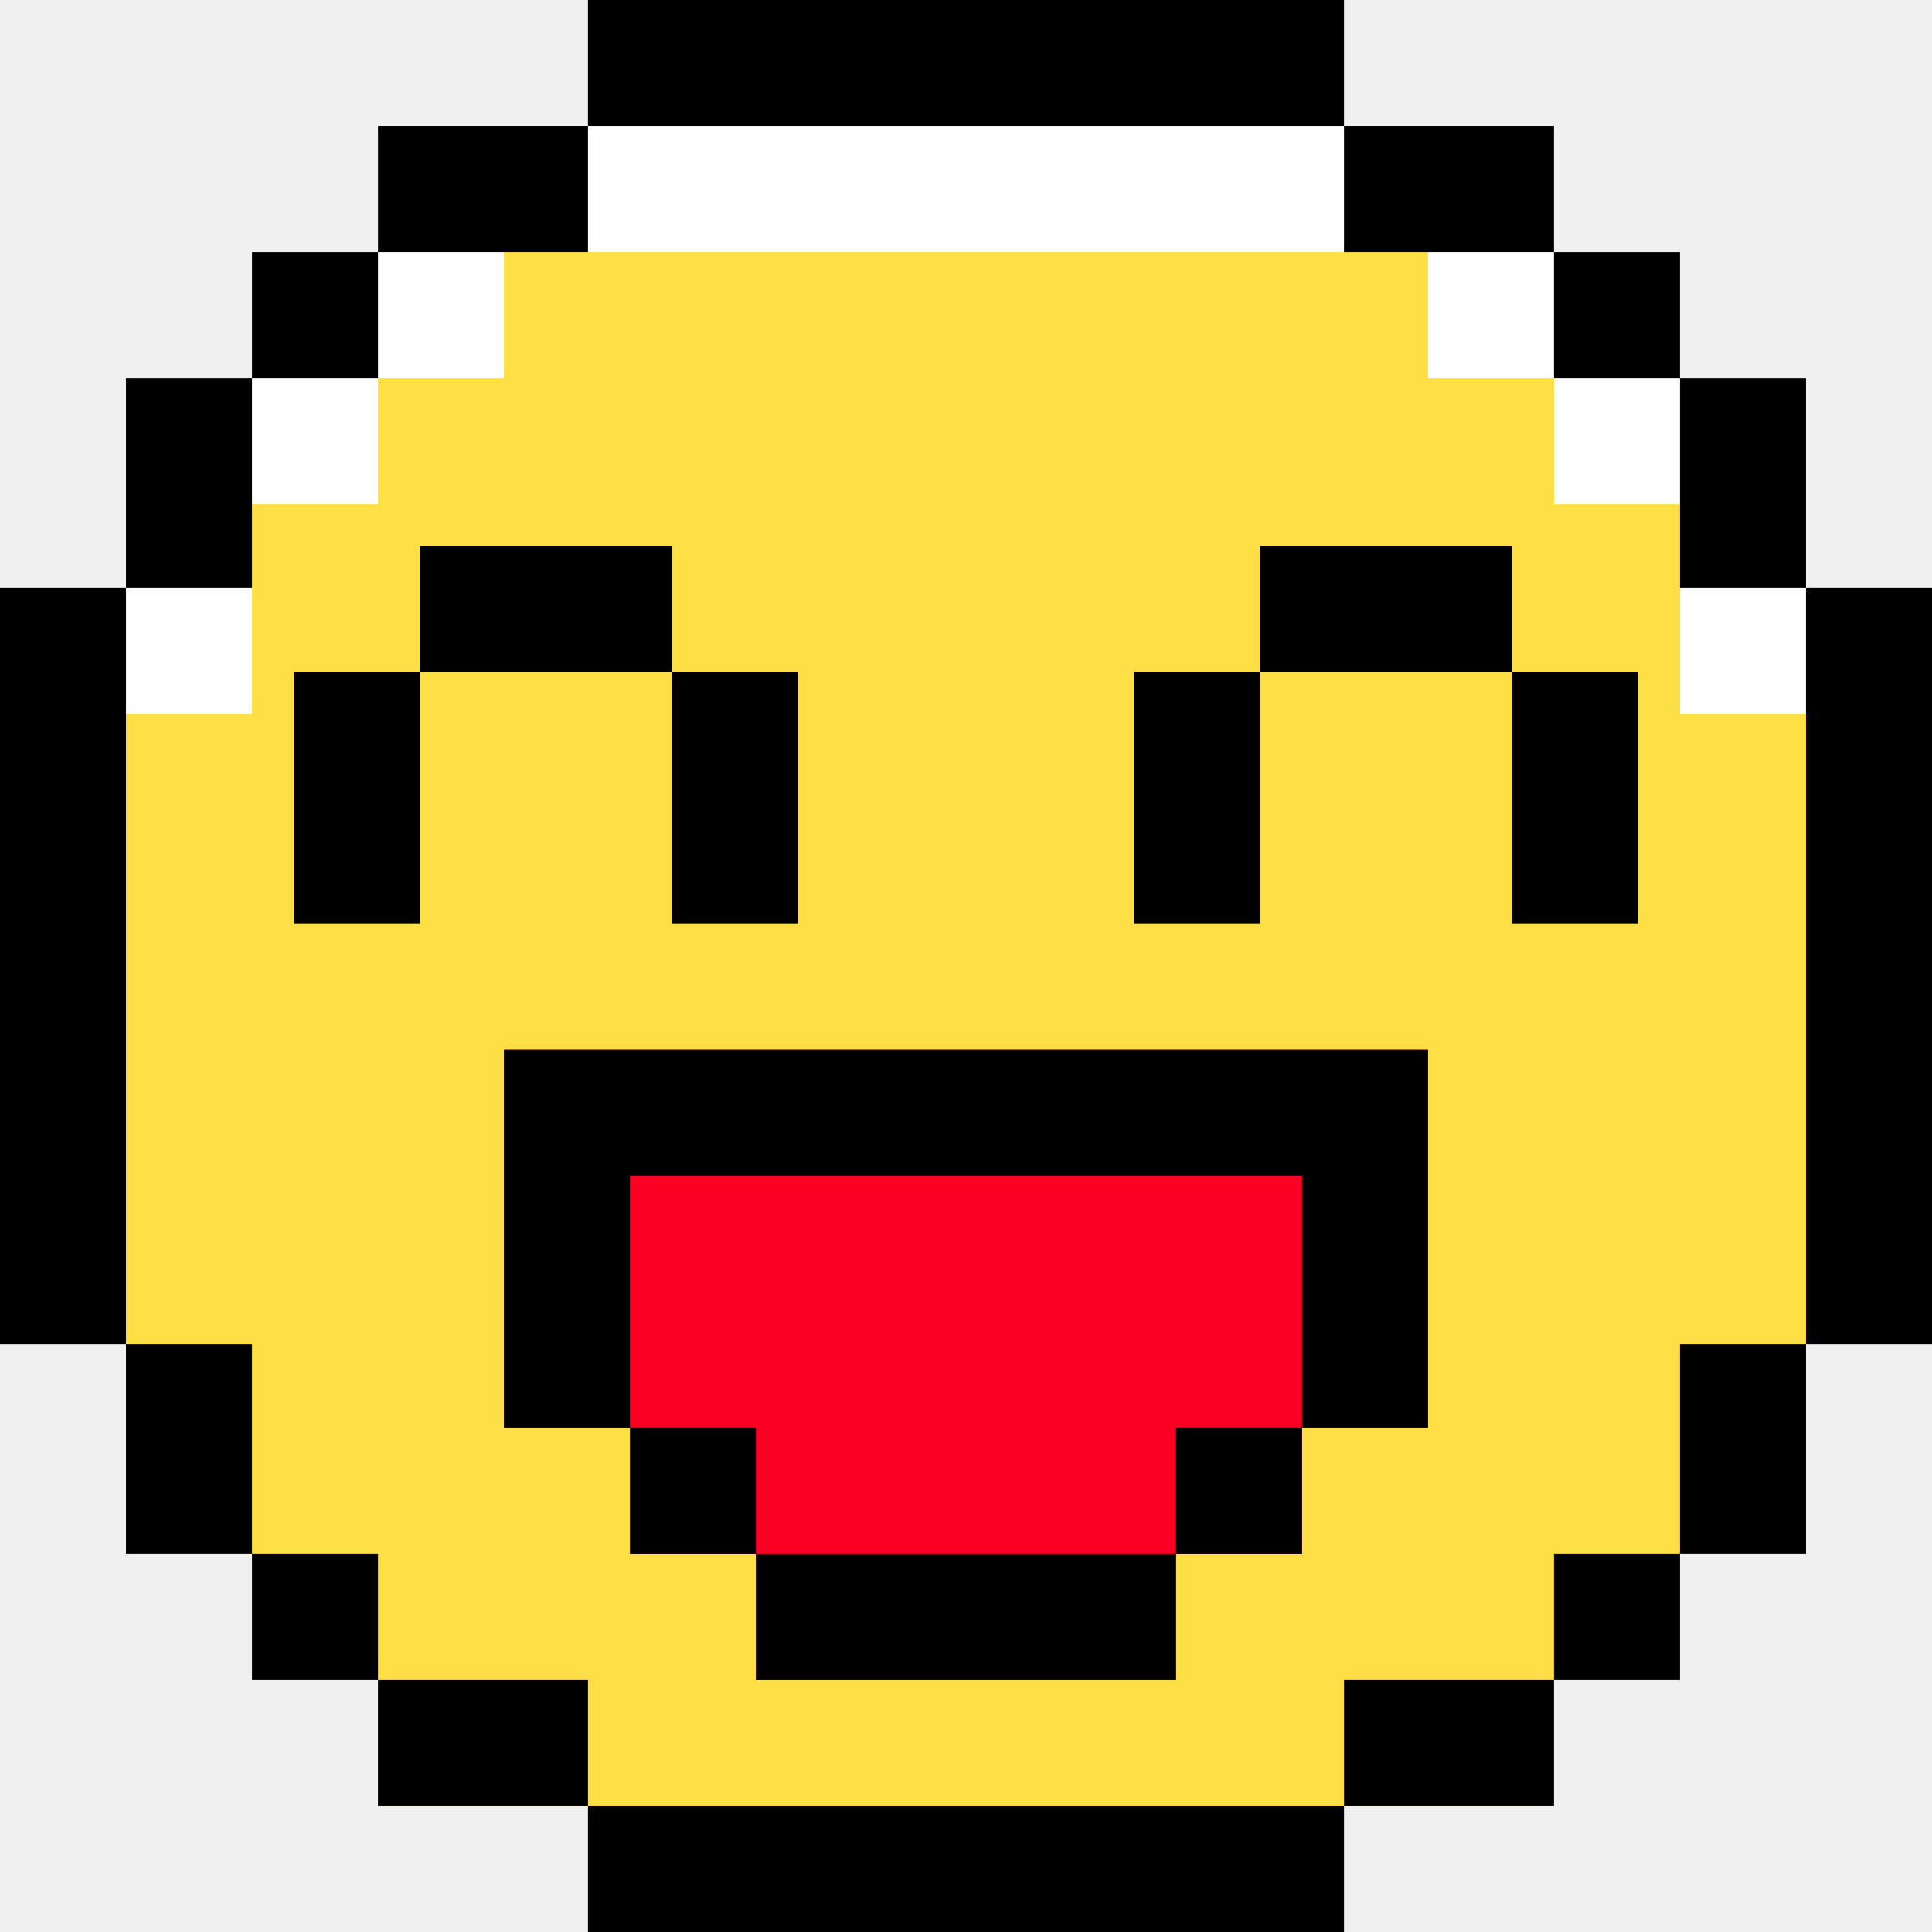
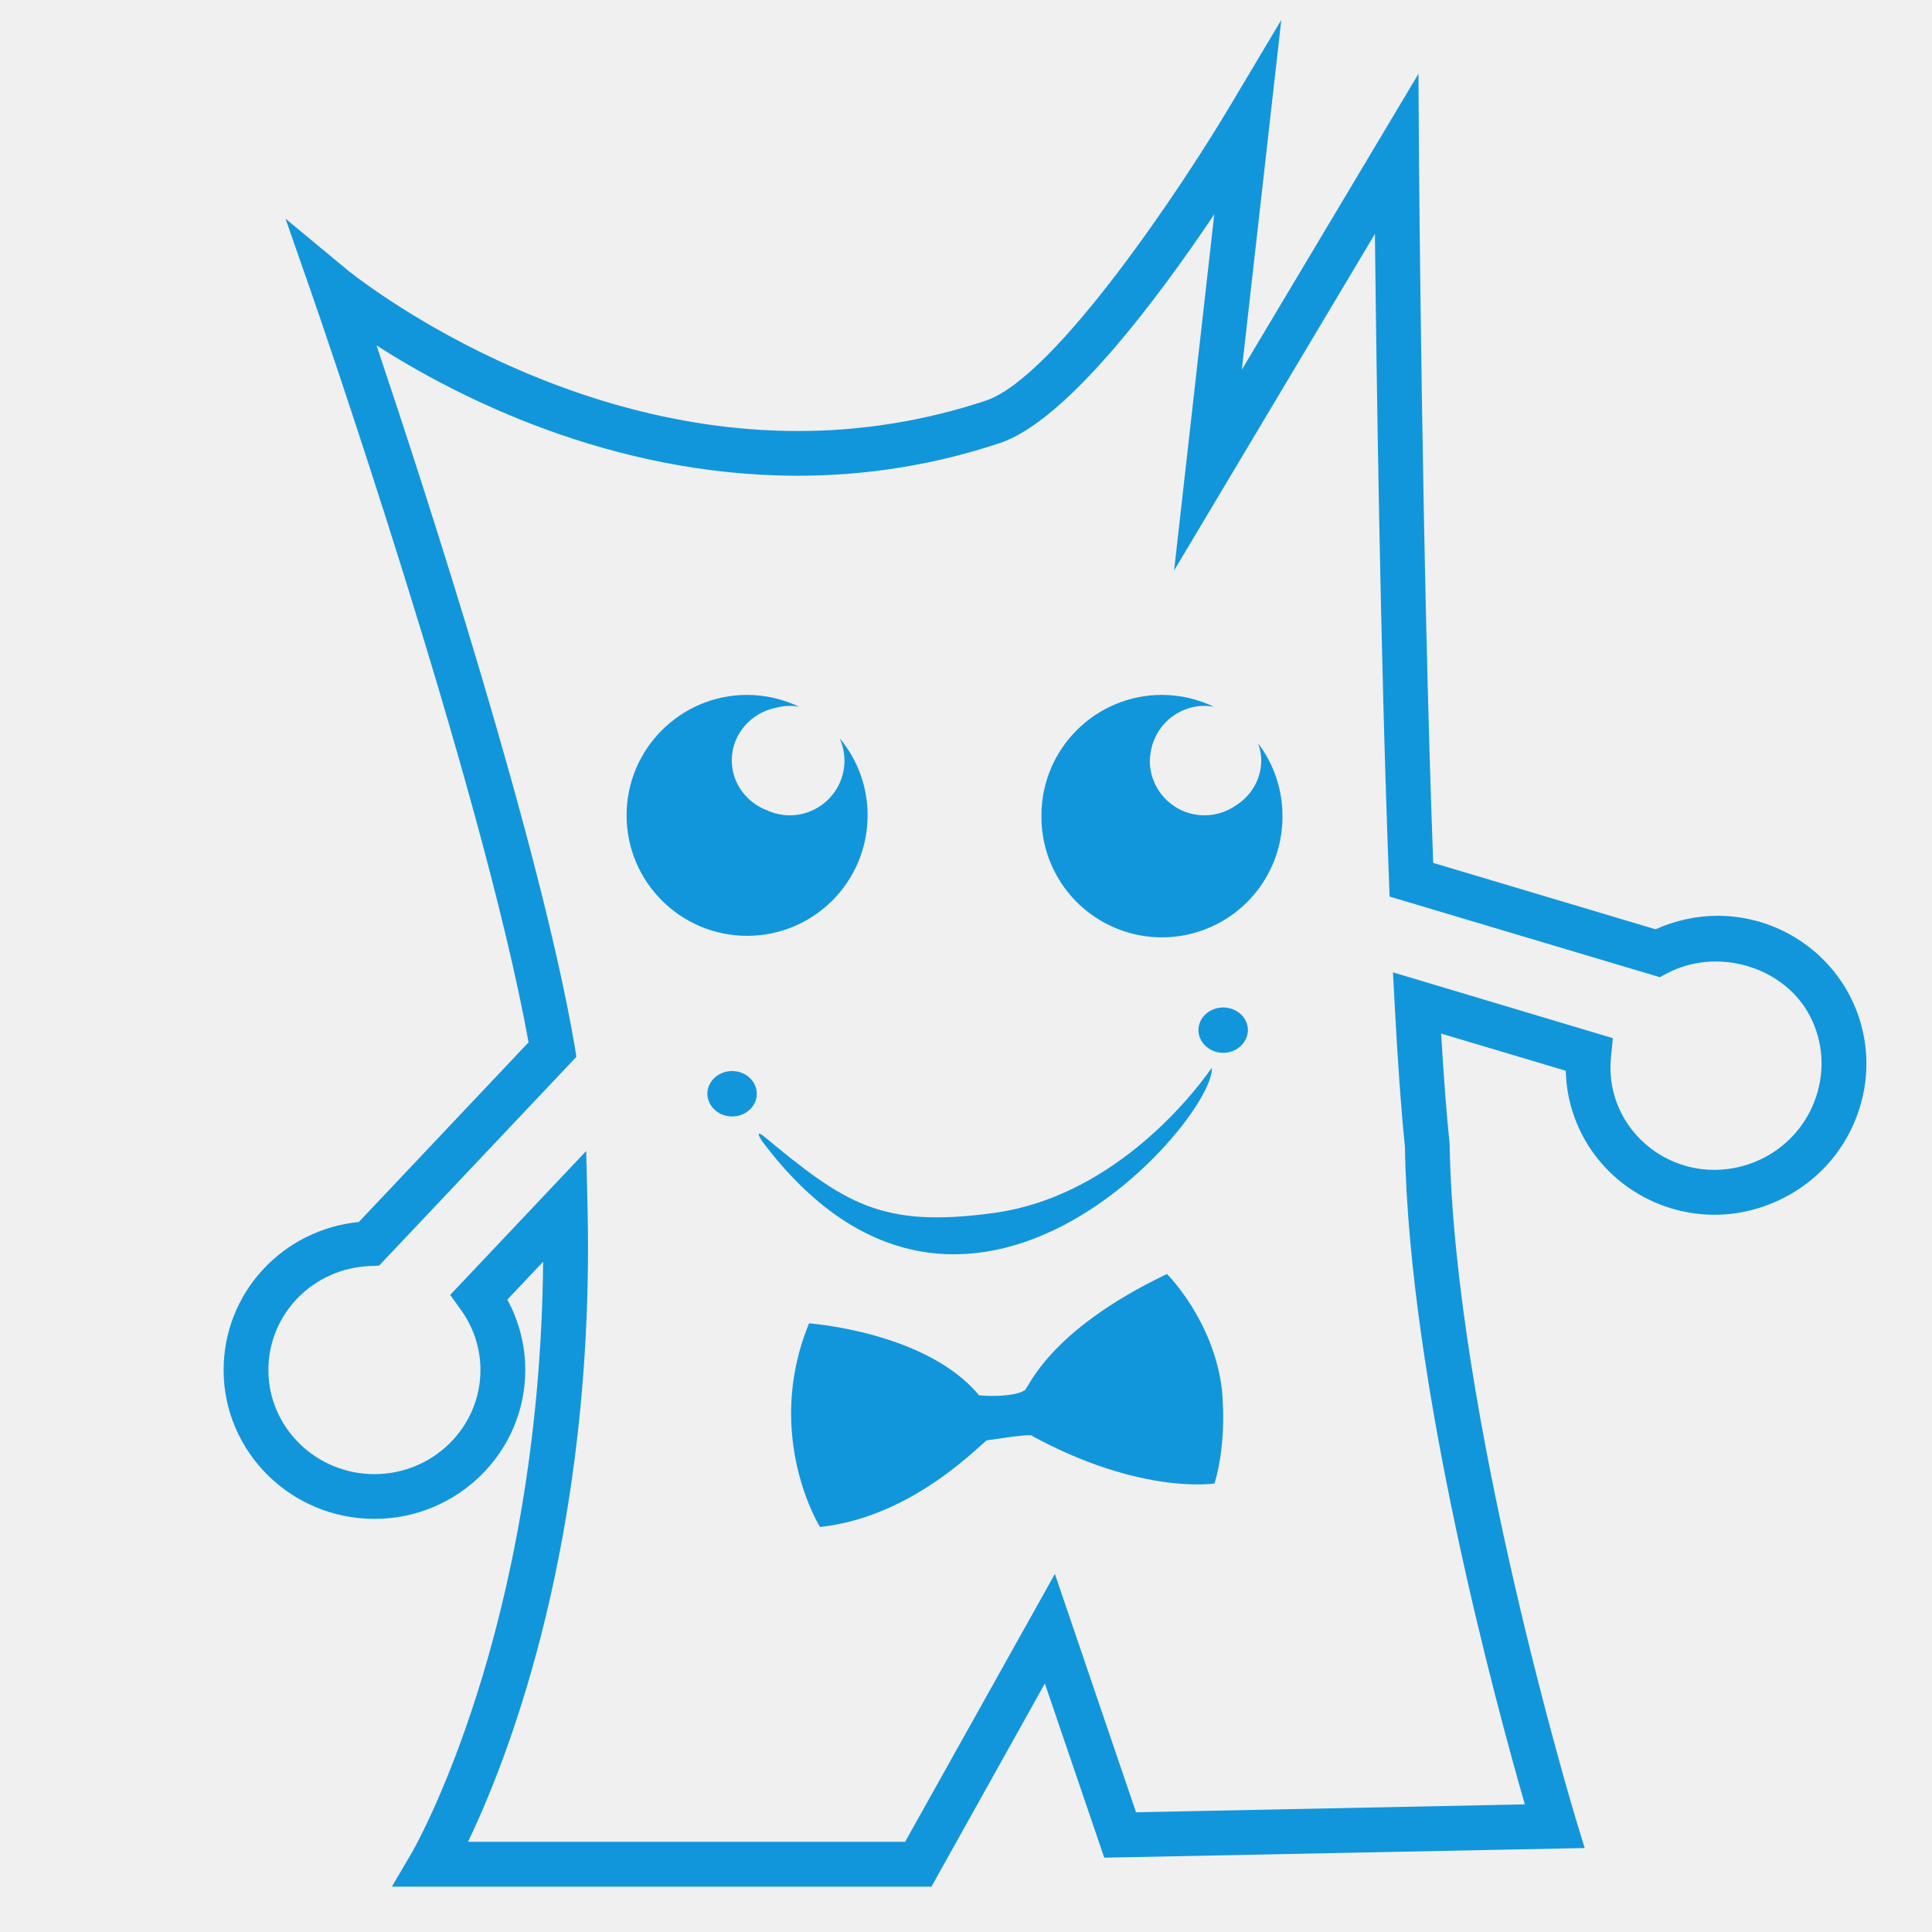
- <svg xmlns="http://www.w3.org/2000/svg" class="icon" style="width: 1em;height: 1em;vertical-align: middle;fill: currentColor;overflow: hidden;" viewBox="0 0 1024 1024" version="1.1" p-id="10513">
-   <path d="M957.218 311.652v-111.304h-66.784V133.566h-66.782V66.782h-111.304V0H311.652v66.782h-111.304v66.784H133.566v66.782H66.782v111.304l-66.766 0.006v400.696h66.766v111.298h66.784V890.434h66.782V957.218h111.304V1024h400.696v-66.782h111.304V890.434h66.782V823.652h66.784v-111.298h22.274v-0.006H1024V311.652z" fill="#FFDE46" p-id="10514" />
-   <path d="M957.218 311.652v-111.304h-66.784V133.566h-66.782V66.782h-111.304V0H311.652v66.782h-111.304v66.784H133.566v66.782H66.782v111.304H0v66.782h133.566v-111.304h66.782v-66.782h66.782V133.566h489.74v66.782h66.782v66.782h66.782v111.304H1024v-66.782z" fill="#FFFFFF" p-id="10515" />
-   <path d="M200.348 66.782h111.304v66.782h-111.304zM133.566 133.566h66.782v66.782H133.566zM66.782 200.348h66.782v111.304H66.782zM66.782 712.348h66.782v111.304H66.782zM133.566 823.652h66.782v66.782H133.566zM200.348 890.434h111.304v66.782h-111.304zM311.652 0h400.696v66.782H311.652zM311.652 957.218h400.696V1024H311.652zM0 311.652h66.782v400.696H0zM712.348 66.782h111.304v66.782h-111.304zM823.652 133.566h66.782v66.782h-66.782zM890.434 200.348h66.782v111.304h-66.782zM890.434 712.348h66.782v111.304h-66.782zM823.652 823.652h66.782v66.782h-66.782zM712.348 890.434h111.304v66.782h-111.304zM957.218 311.652H1024v400.696h-66.782z" p-id="10516" />
-   <path d="M690.086 823.652v-66.782h66.784V556.522h-489.74v200.348h66.784v66.782h66.782v66.782h222.608v-66.782z" fill="#FB0023" p-id="10517" />
-   <path d="M155.826 356.174h66.782v133.566H155.826zM356.174 356.174h66.782v133.566h-66.782zM222.608 289.392h133.566v66.782h-133.566zM601.044 356.174h66.782v133.566h-66.782zM801.392 356.174h66.782v133.566h-66.782zM667.826 289.392h133.566v66.782h-133.566zM400.696 823.652h222.608v66.782H400.696zM690.086 556.522H267.13v200.348h66.784v-133.566h356.172v133.566h66.784V556.522z" p-id="10518" />
-   <path d="M333.914 756.87h66.782v66.782h-66.782zM623.304 756.87h66.782v66.782h-66.782z" p-id="10519" />
+ <svg xmlns="http://www.w3.org/2000/svg" t="1701405665482" class="icon" style="width: 1em;height: 1em;vertical-align: middle;fill: currentColor;overflow: hidden;" viewBox="0 0 1024 1024" version="1.1" p-id="4971">
+   <path d="M978.719 524.626a79.186 79.186 0 0 0-68.362-39.25c-11.305 0-22.589 2.56-32.922 7.158l-117.811-35.185c-6.042-162.642-7.496-373.658-7.557-375.757l-0.256-42.476-93.624 156.836L679.117 10.568l-28.16 47.206c-23.081 38.769-91.238 142.131-128.461 154.573a314.9 314.9 0 0 1-99.635 16.097c-134.257 0-237.67-84.511-238.715-85.34l-32.819-27.208 14.039 40.243c0.901 2.56 90.02 259.256 114.78 396.319l-89.958 95.222c-40.602 4.065-71.67 37.673-71.67 78.479 0 43.479 35.86 78.879 79.954 78.879 44.063 0 79.933-35.4 79.933-78.879a77.711 77.711 0 0 0-9.513-37.325l18.985-20.111c-1.833 196.076-68.895 312.044-69.581 313.211l-10.578 18.022h285.972l60.109-107.663 31.478 92.314 254.638-5.11-4.588-15.002c-0.645-2.212-64.645-214.098-67-358.369-1.597-15.176-3.082-34.365-4.506-58.307l66.079 19.712a77.107 77.107 0 0 0 10.363 37.018c13.978 24.187 40.212 39.301 68.465 39.301h0.031c14.029 0 27.935-3.84 40.223-10.875a79.821 79.821 0 0 0 37.376-48.189 78.09 78.09 0 0 0-7.639-60.16z m-15.288 53.832a56.32 56.32 0 0 1-26.358 34.007 57.375 57.375 0 0 1-28.334 7.598h-0.031a55.409 55.409 0 0 1-47.913-27.372 53.596 53.596 0 0 1-6.912-32.676l0.963-9.759-116.552-34.888 0.901 16.865c1.72 32.369 3.543 57.385 5.437 75.325 2.038 125.798 48.722 297.277 63.57 348.795l-206.08 4.188-43.008-126.331-79.38 141.967H248.054c20.644-42.895 67.553-160.614 63.334-337.326l-0.696-28.785-72.079 76.268 5.724 7.967a54.415 54.415 0 0 1 10.312 31.846c0 30.413-25.19 55.173-56.177 55.173s-56.218-24.76-56.218-55.173c0-29.655 23.634-53.944 53.852-55.112l4.823-0.225 104.581-110.674-0.963-5.888c-18.432-107.592-79.094-294.072-104.96-371.149 42.086 26.972 123.822 69.048 223.252 69.048 36.536 0 72.602-5.796 107.141-17.326 35.338-11.796 83.384-76.145 113.613-121.252l-21.299 188.815 106.445-178.401c0.788 72.018 2.847 222.116 7.465 342.743l0.317 8.479 143.176 42.721 4.239-2.202c25.815-13.476 59.986-3.83 74.24 20.746 7.342 12.749 9.216 27.617 5.253 41.984z" fill="#1296db" p-id="4972" />
+   <path d="M459.848 432.138a63.355 63.355 0 0 0-14.879-40.919c1.659 3.645 2.621 7.67 2.621 11.909a29.041 29.041 0 0 1-29.041 29.01c-4.209 0-8.192-0.942-11.796-2.56-11.039-4.137-18.893-14.449-18.893-26.573 0-13.875 10.26-25.426 23.849-27.986a28.467 28.467 0 0 1 6.84-0.901c1.69 0 3.348 0.225 4.966 0.461a64.276 64.276 0 0 0-27.494-6.267c-35.287 0-63.918 28.6-63.918 63.826a63.898 63.898 0 0 0 63.918 63.877 63.846 63.846 0 0 0 63.826-63.877zM668.488 403.005c0 10.056-5.407 18.872-13.548 23.951a28.908 28.908 0 0 1-16.517 5.181 29.03 29.03 0 0 1-29.01-29.01v-0.061-0.061c0-1.157 0.215-2.263 0.358-3.379a28.948 28.948 0 0 1 28.652-25.508c1.72 0 3.318 0.225 4.946 0.461a64.205 64.205 0 0 0-27.494-6.267 63.867 63.867 0 0 0-63.887 63.826 63.877 63.877 0 1 0 127.744 0 63.519 63.519 0 0 0-12.902-38.175c0.993 2.867 1.659 5.868 1.659 9.042zM642.263 565.955c-13.711 19.661-55.337 68.485-114.893 76.851-60.928 8.489-79.903-5.335-123.044-40.97 0 0-4.731-3.553-0.256 3.195 107.745 143.462 240.384-13.025 238.193-39.076zM388.055 567.685c-7.24 0-13.138 5.345-13.138 12.052 0 0.522 0.092 1.096 0.143 1.556 0.901 5.929 6.369 10.455 12.995 10.455 6.605 0 12.063-4.526 12.964-10.455a12.595 12.595 0 0 0 0.092-1.556c0-6.697-5.847-12.052-13.056-12.052zM648.315 533.985c-7.26 0-13.107 5.396-13.107 11.971 0 0.584 0.051 1.096 0.113 1.618 0.901 5.816 6.369 10.455 12.995 10.455s12.063-4.639 12.964-10.455a9.144 9.144 0 0 0 0.143-1.618c0-6.564-5.847-11.971-13.107-11.971zM618.516 675.246c-64.154 30.618-73.564 61.368-75.53 61.727-6.922 4.178-25.815 2.673-24.187 2.427-27.894-33.587-89.989-38.001-89.989-38.001-24.381 59.392 5.786 107.93 5.786 107.93 51.415-5.396 88.064-47.37 88.74-45.978 18.227-2.673 23.839-3.236 24.033-2.089 57.692 31.273 96.358 25.006 96.358 25.006 6.912-23.081 3.983-48.609 3.922-49.705-4.403-36.854-29.133-61.317-29.133-61.317z" fill="#1296db" p-id="4973" />
</svg>
